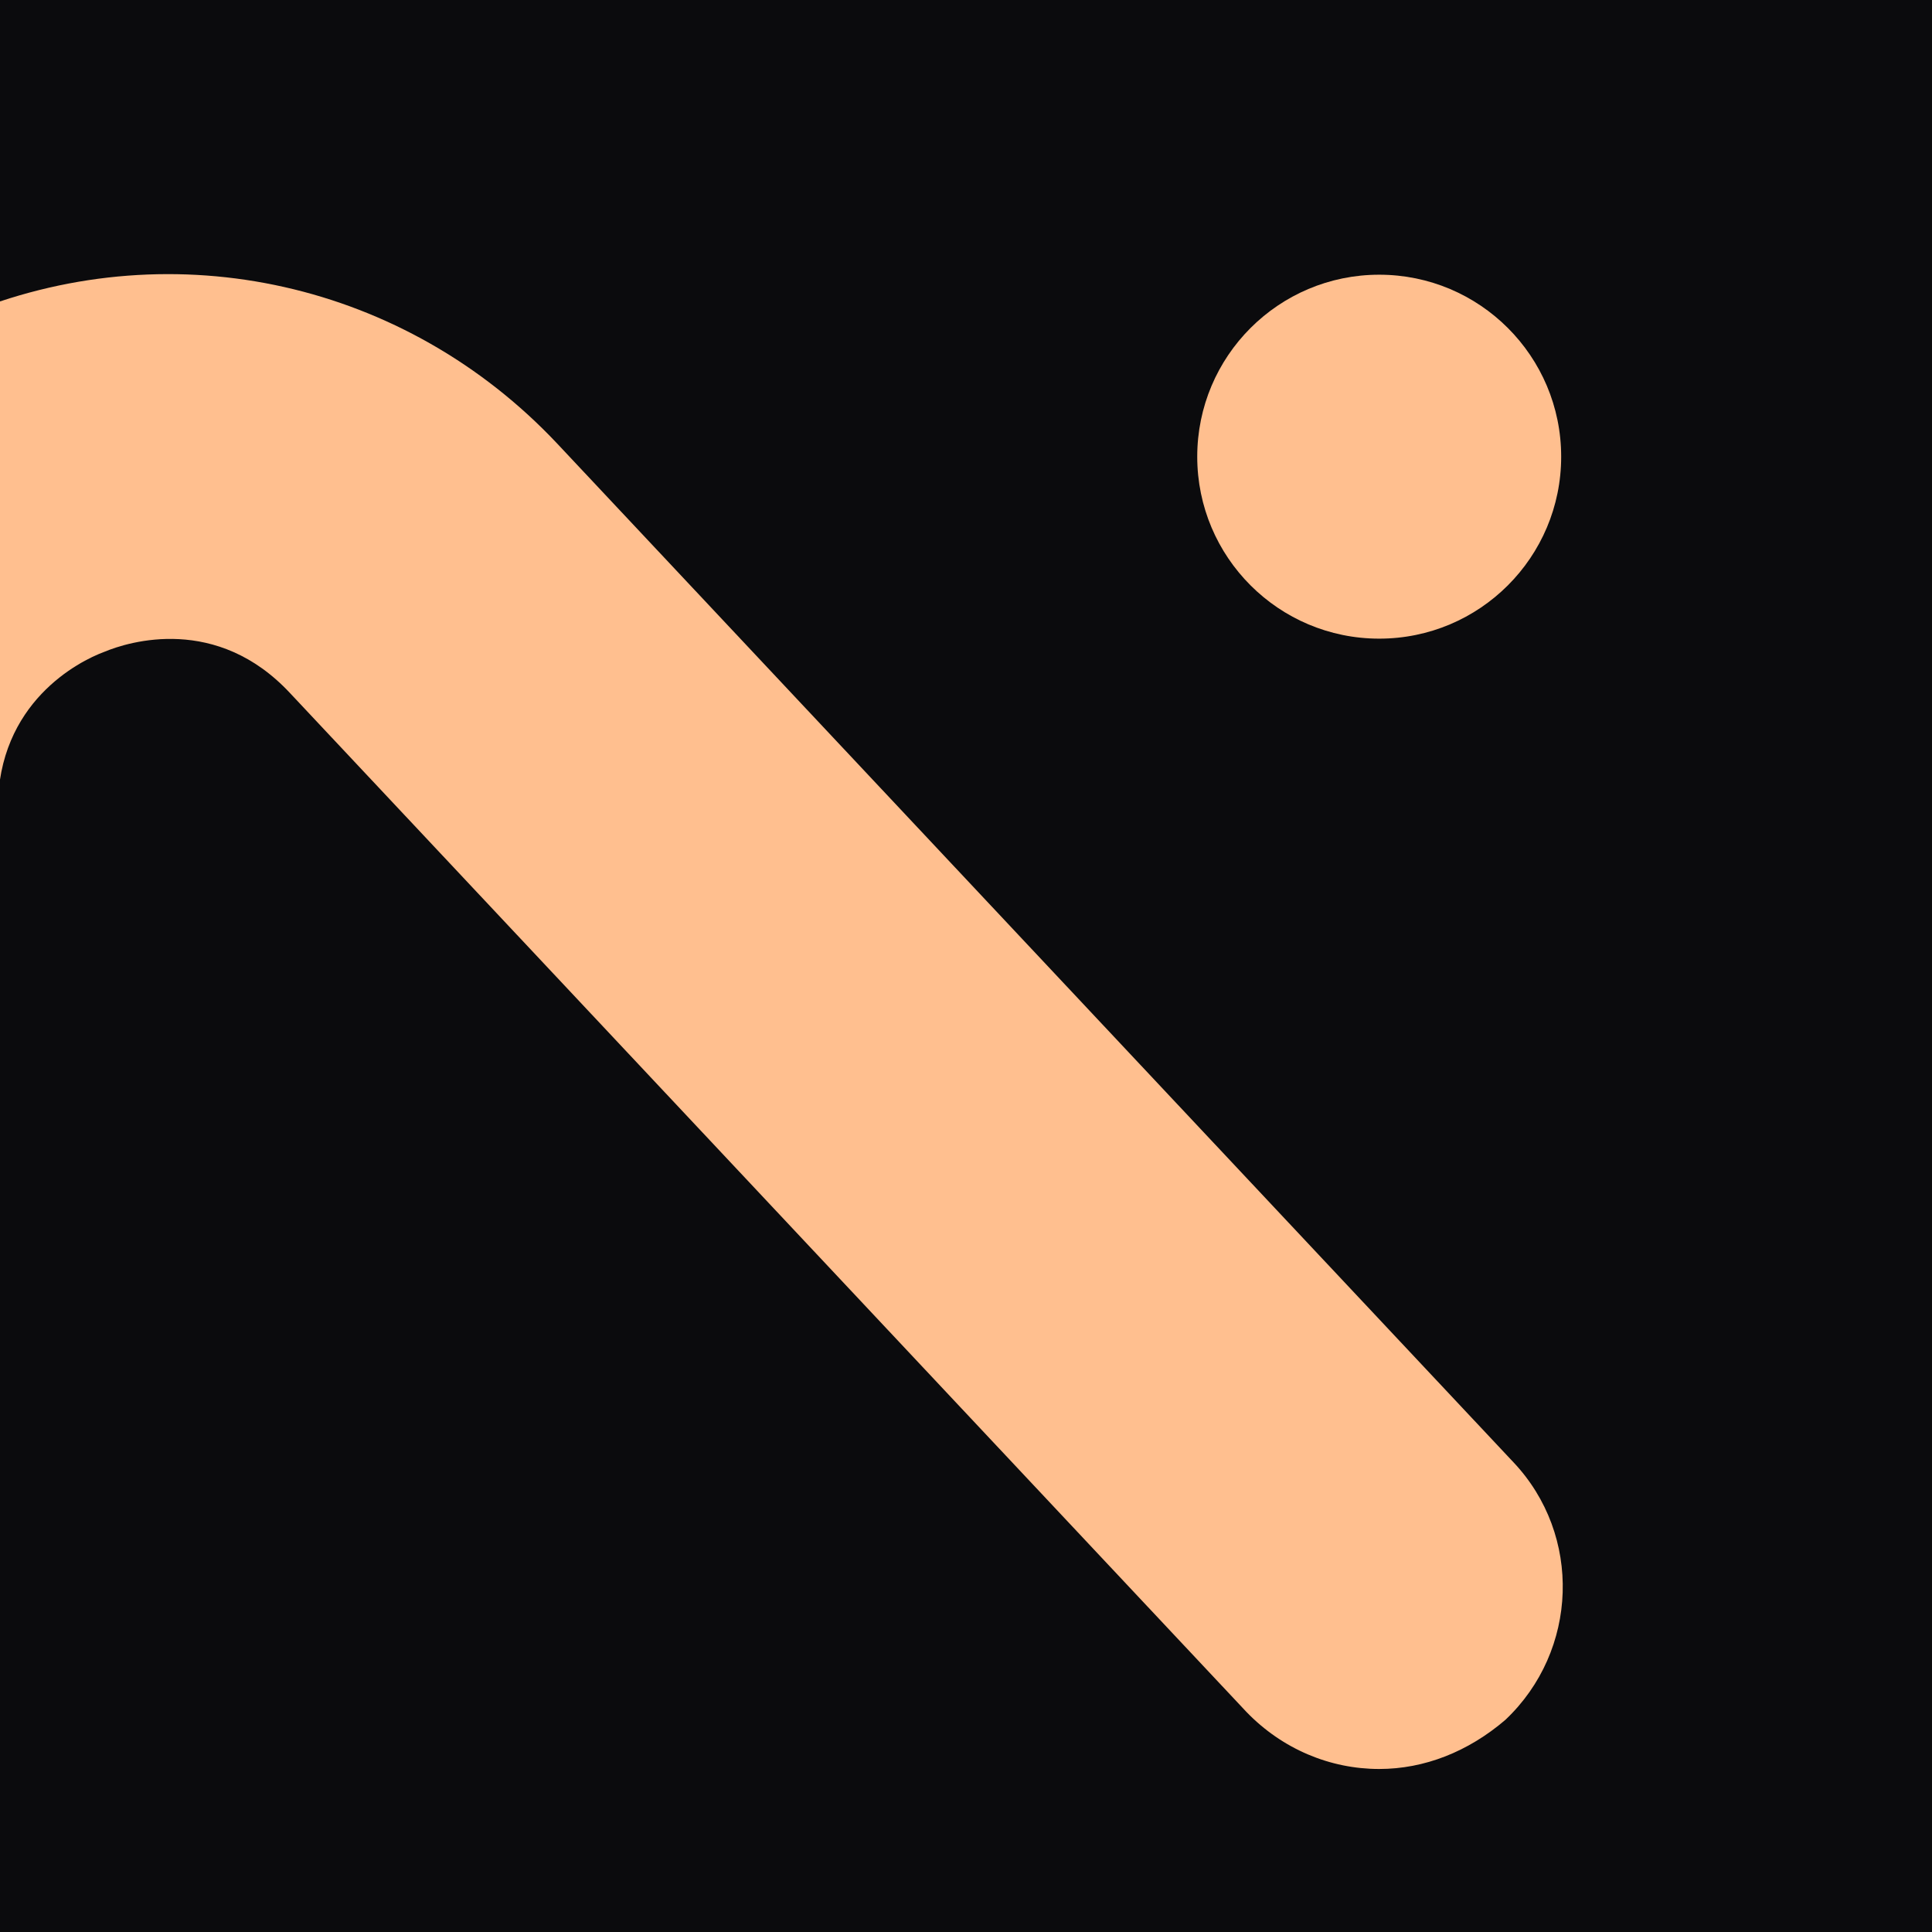
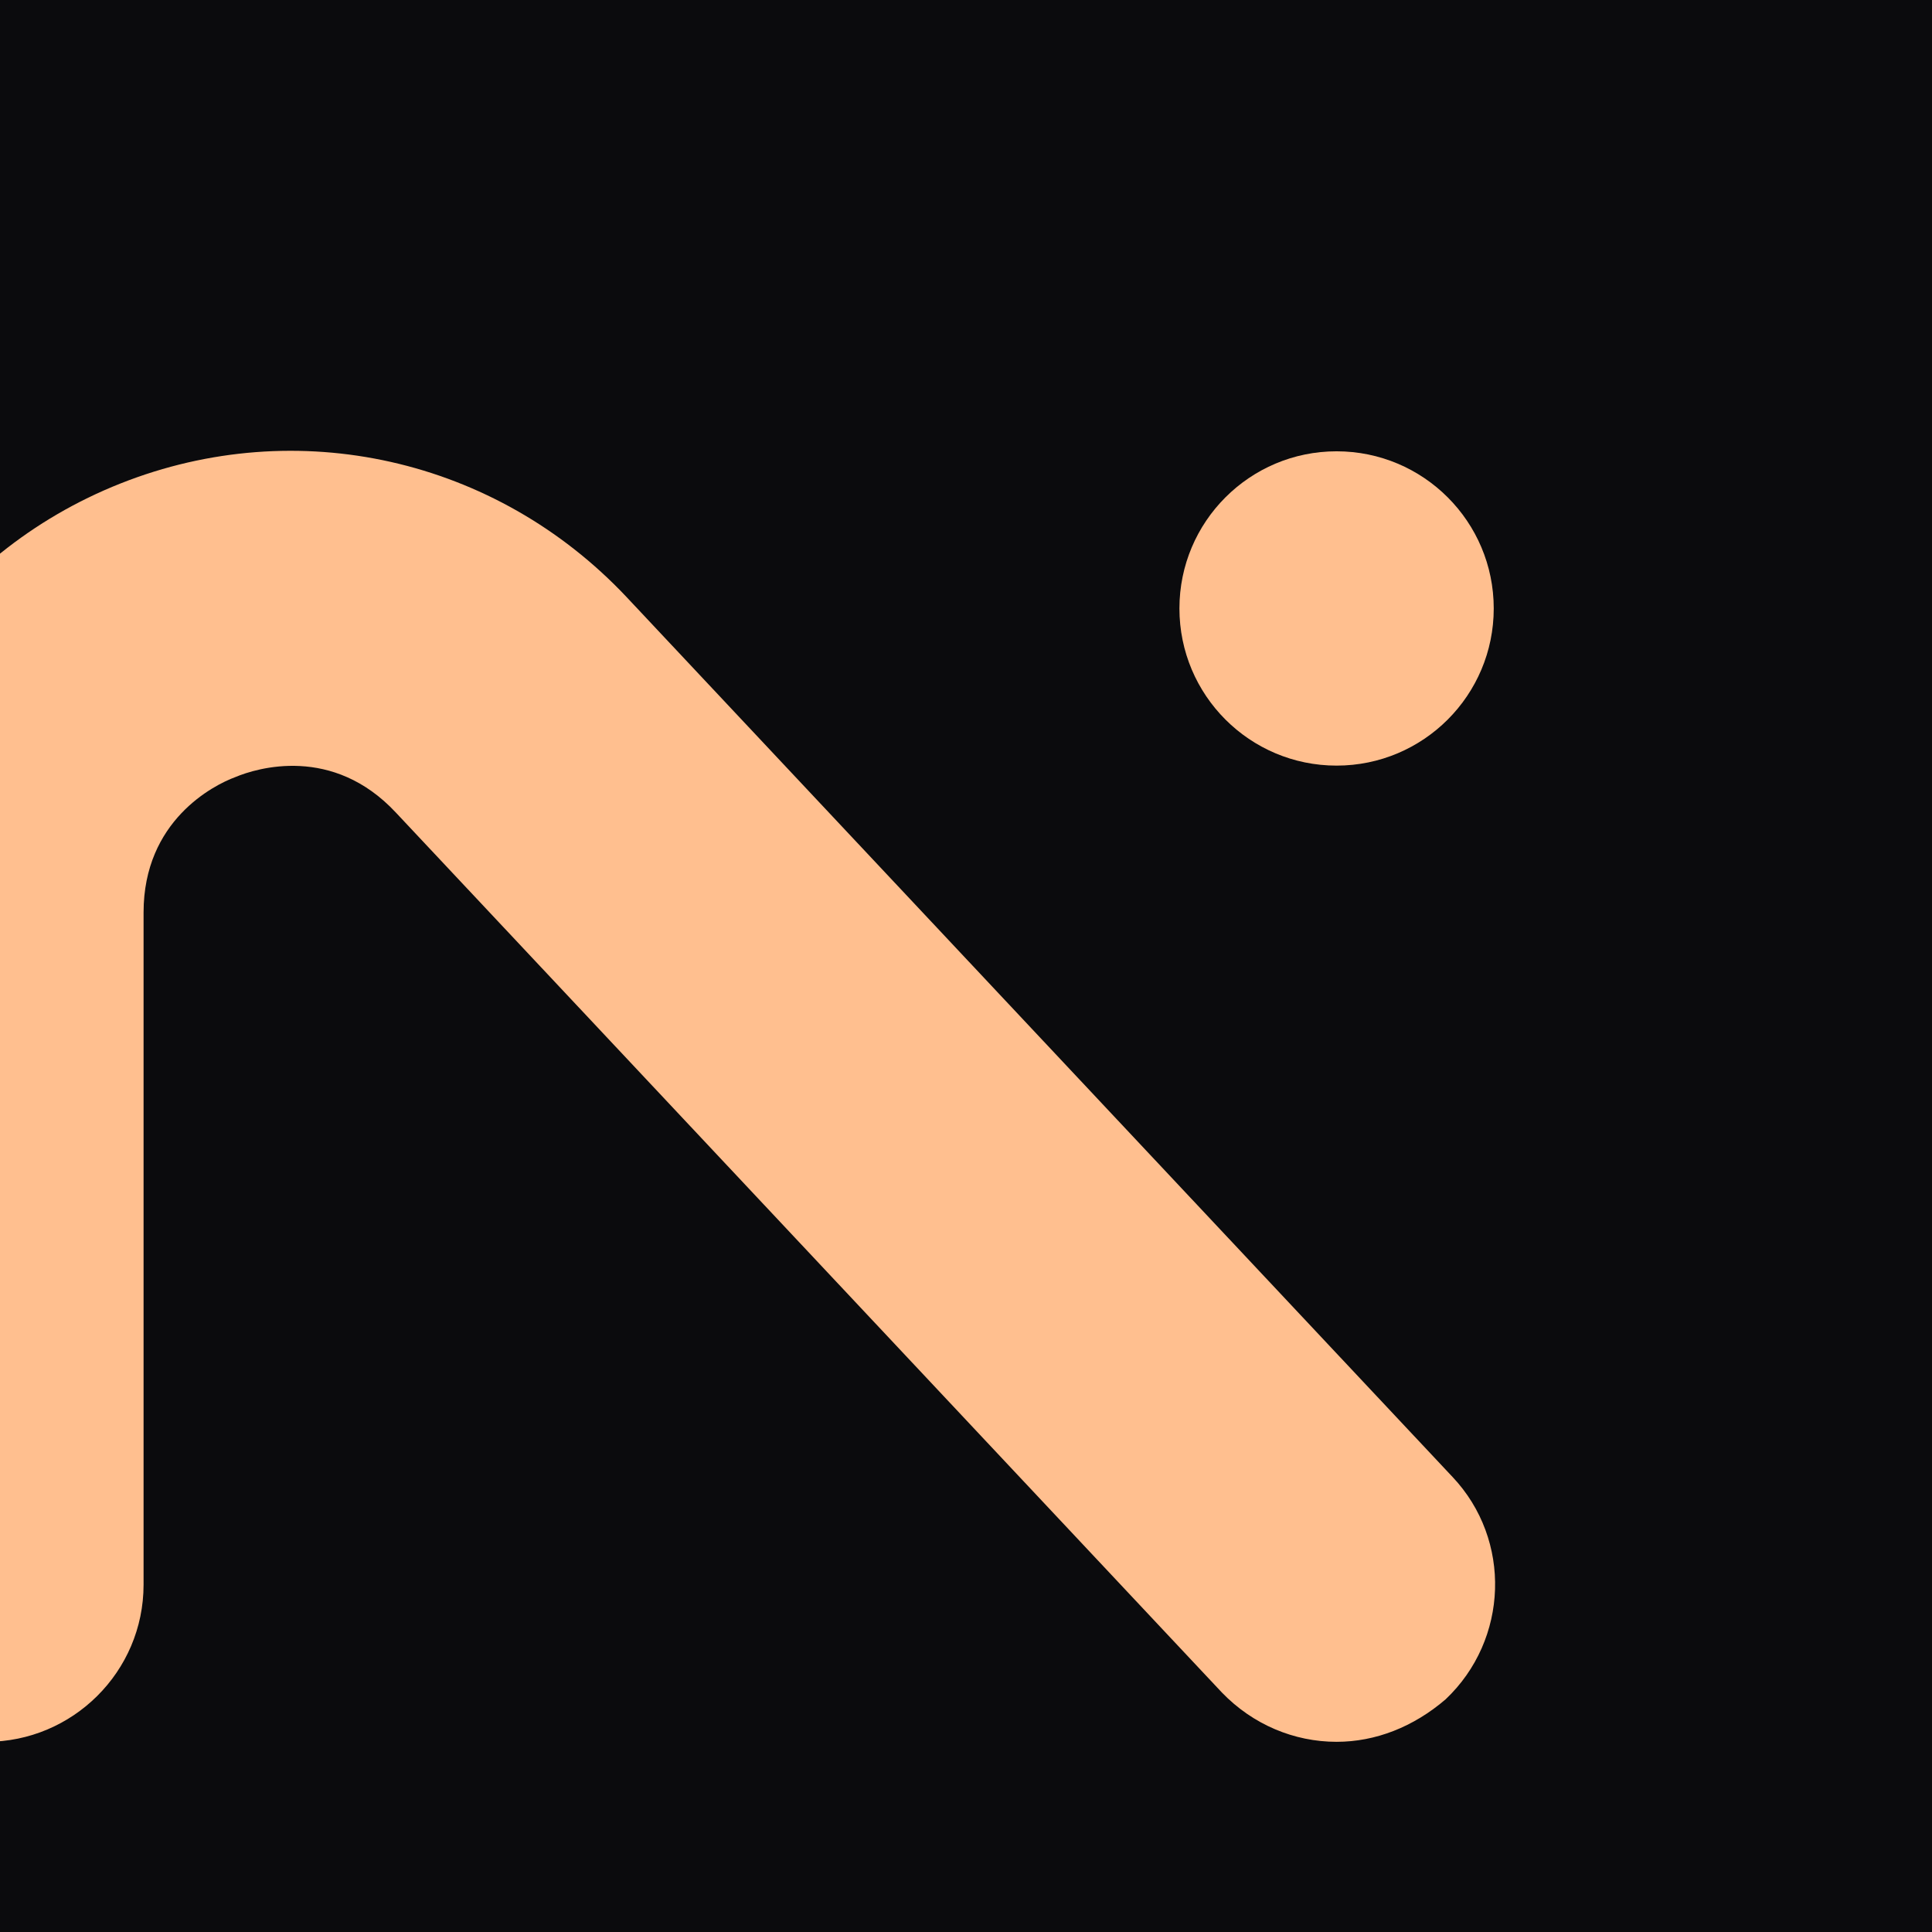
<svg xmlns="http://www.w3.org/2000/svg" viewBox="0 0 32 32">
  <rect width="32" height="32" fill="#0B0B0D" />
-   <g transform="translate(3 4) scale(0.22) translate(-448 -555)">
+   <g transform="translate(5 7) scale(0.19) translate(-448 -555)">
    <path fill="#FFBF8F" d="M538.2,670c-3.7,0-7.3-1.5-10-4.3l-72-76.7c-5.5-5.9-12.1-3.9-14-3.1c-1.9,0.7-8,3.8-8,11.8v58.6c0,7.6-6.2,13.7-13.7,13.7s-13.7-6.2-13.7-13.7v-58.6c0-16.6,10-31.3,25.4-37.4c15.4-6.1,32.7-2.2,44.1,9.9l72,76.7c5.2,5.5,4.9,14.2-0.6,19.4C544.9,668.7,541.6,670,538.2,670z" />
    <circle fill="#FFBF8F" cx="538.2" cy="571.2" r="13.7" />
  </g>
</svg>
